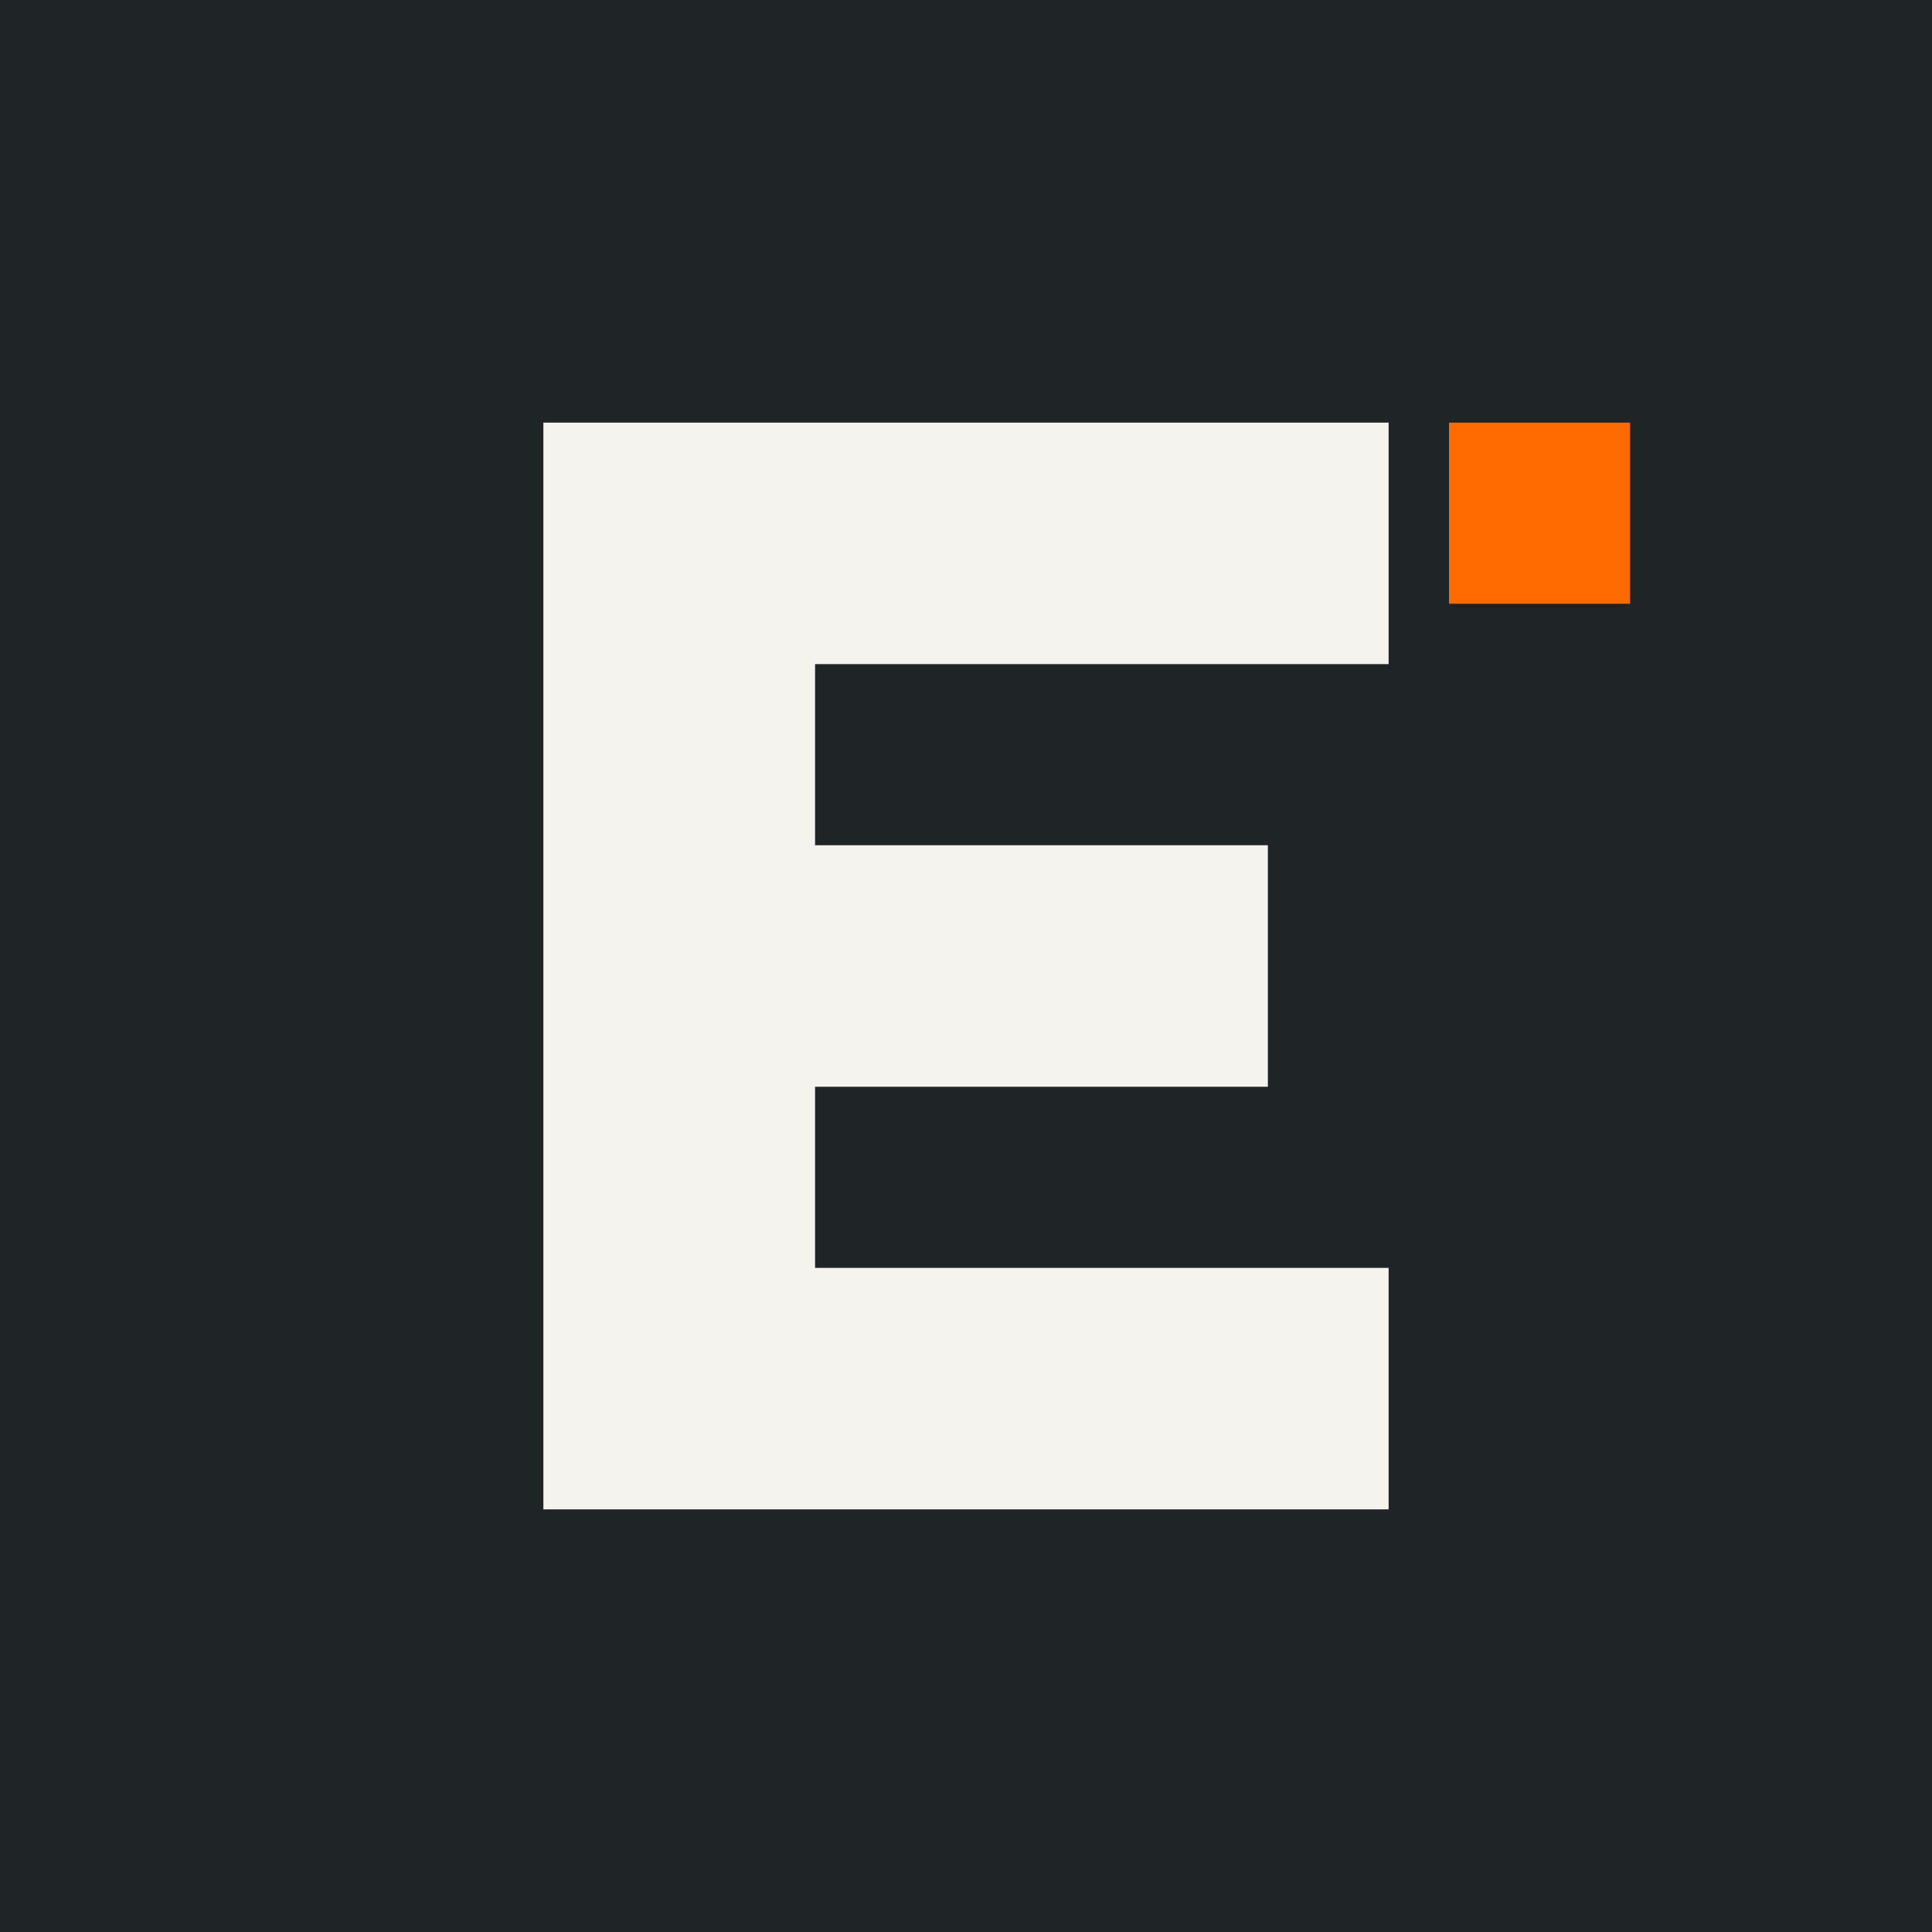
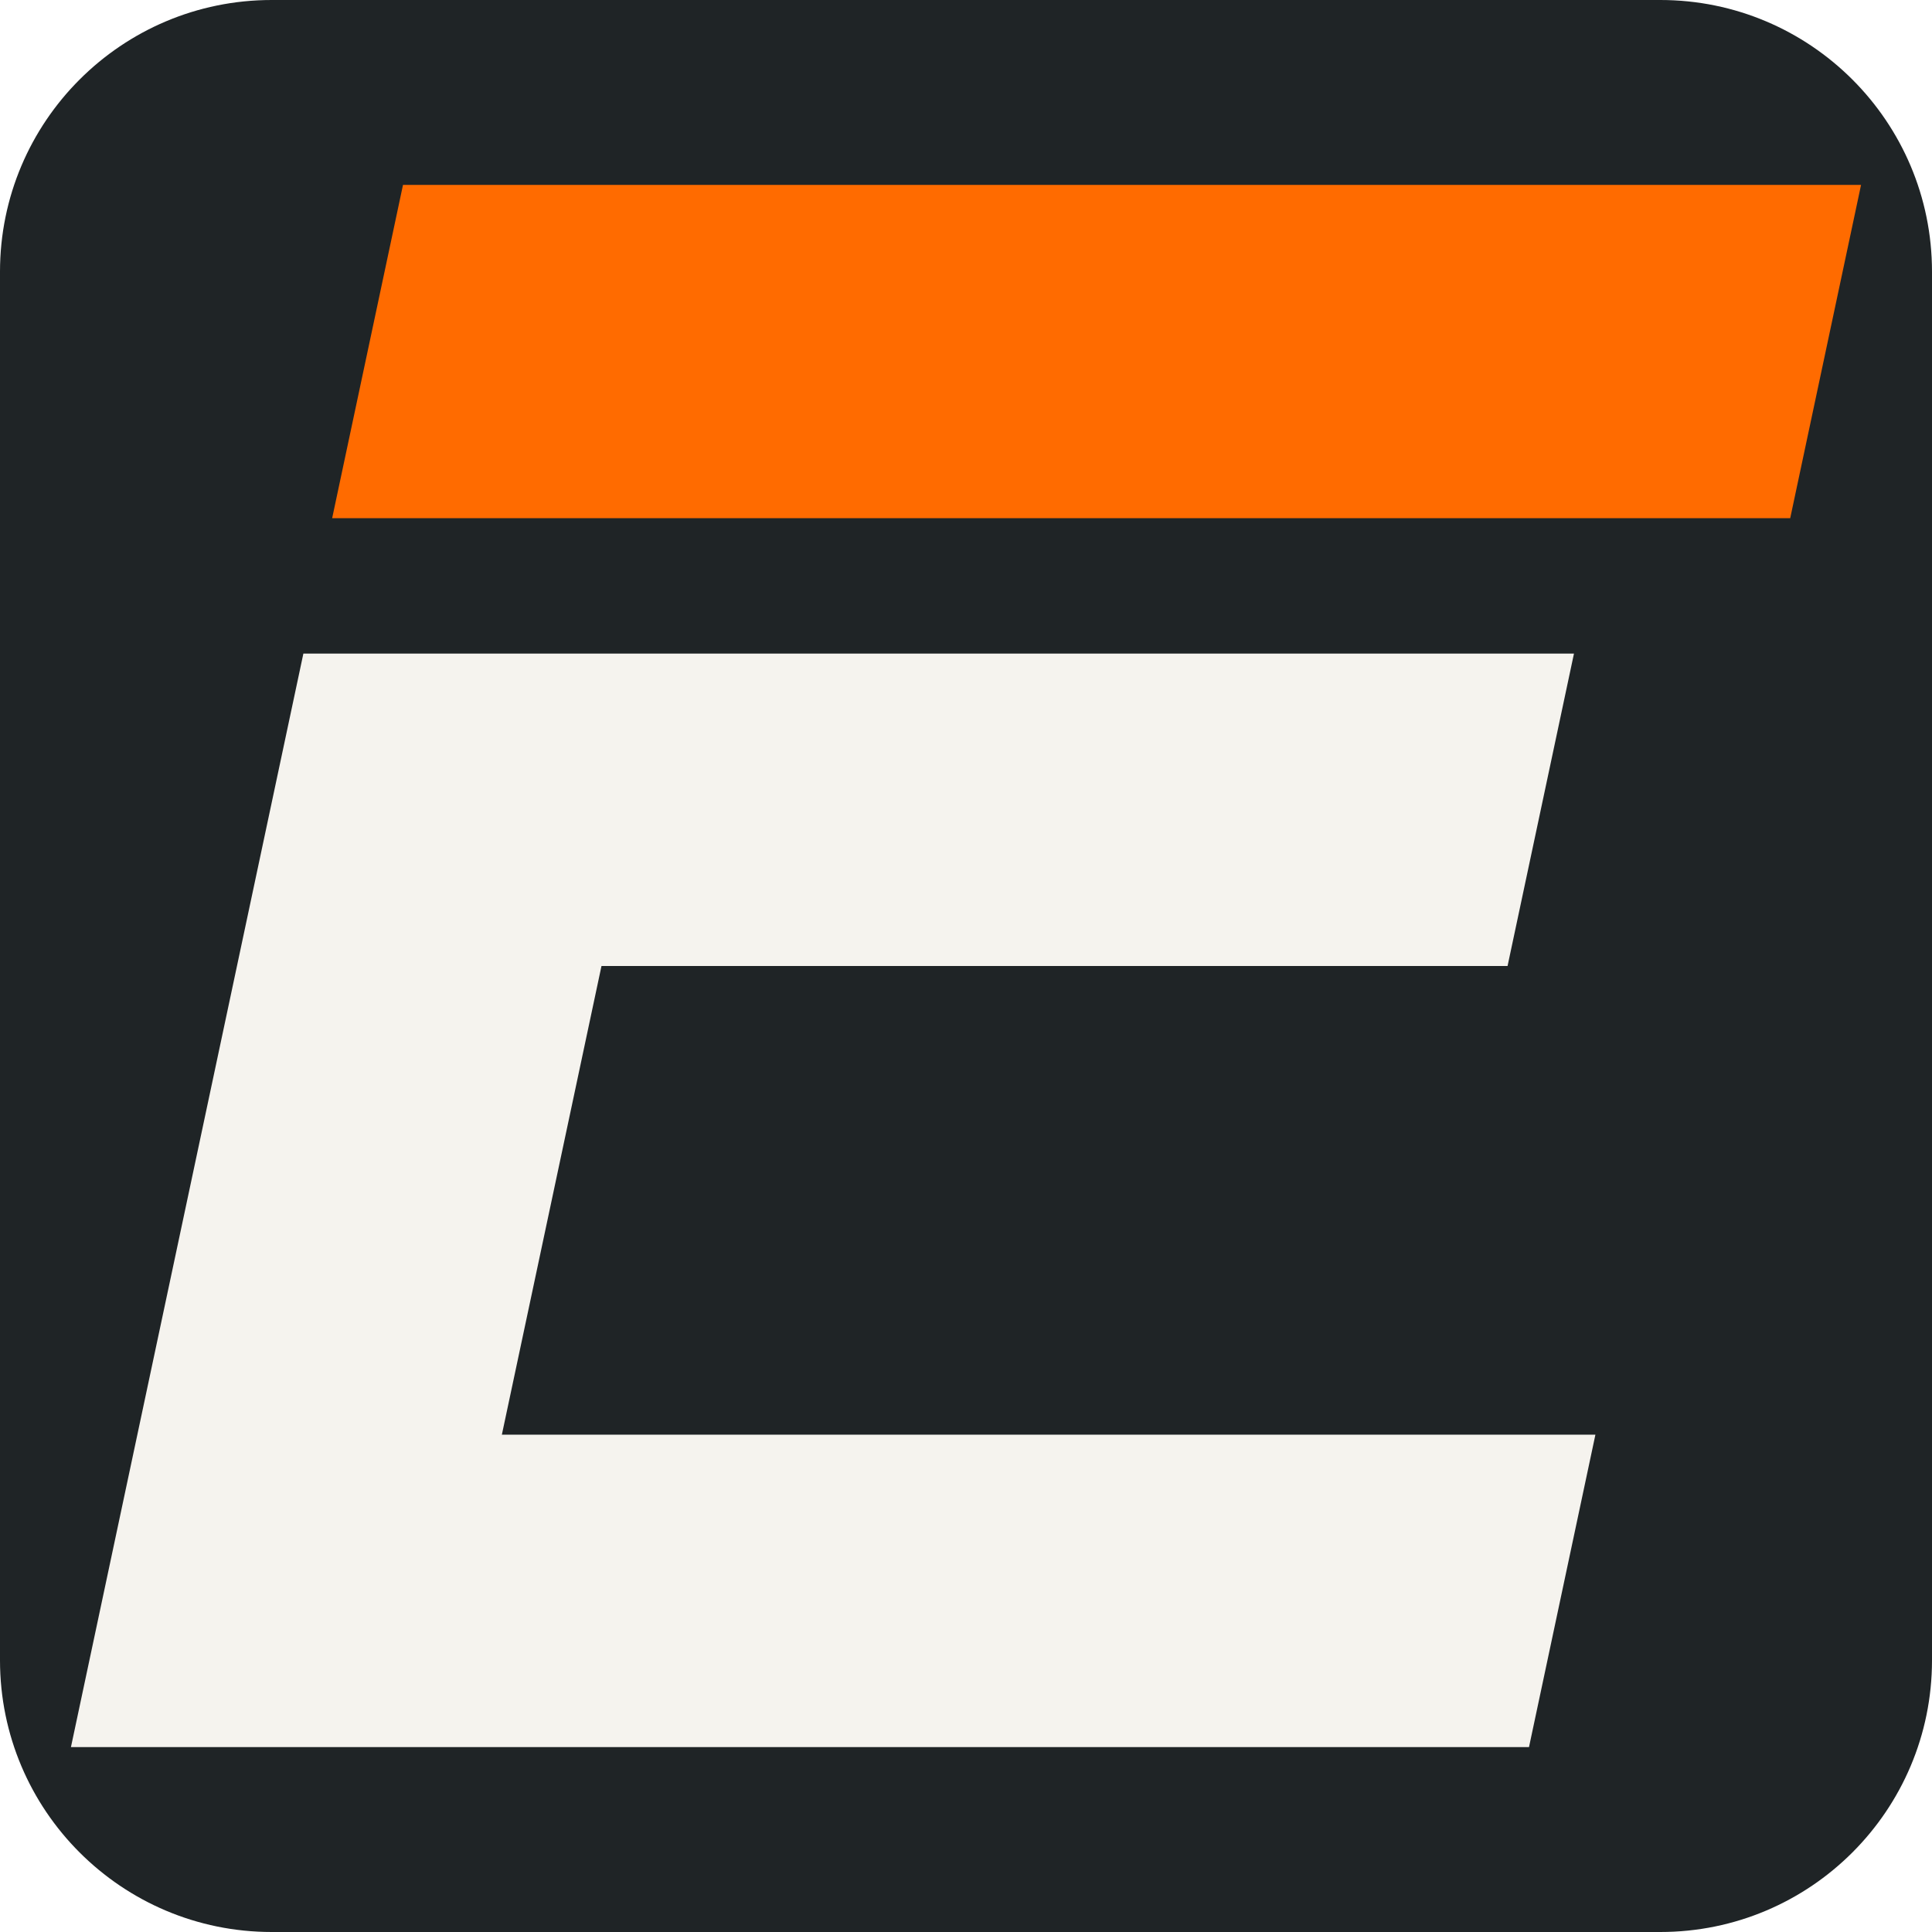
- <svg xmlns="http://www.w3.org/2000/svg" viewBox="0 0 32 32">
-   <rect width="32" height="32" fill="#1f2426" />
-   <path d="M9 7h14v4H13.5v3H21v4h-7.5v3H23v4H9z" fill="#f5f3ee" />
-   <rect x="24" y="7" width="3" height="3" fill="#ff6b00" />
+ <svg xmlns="http://www.w3.org/2000/svg" viewBox="0 0 512 512">
+   <rect width="512" height="512" rx="72" fill="#1F2426" />
+   <g transform="translate(256 256) scale(1.38) translate(-256 -256)">
+     <g transform="translate(256 256) skewX(-12) translate(-256 -256)">
+       <rect fill="#FF6B00" x="116" y="106" width="280" height="64" />
+       <path fill="#F5F3EE" d="M116 196H360V256H186V346H396V406H116Z" />
+     </g>
+   </g>
</svg>
